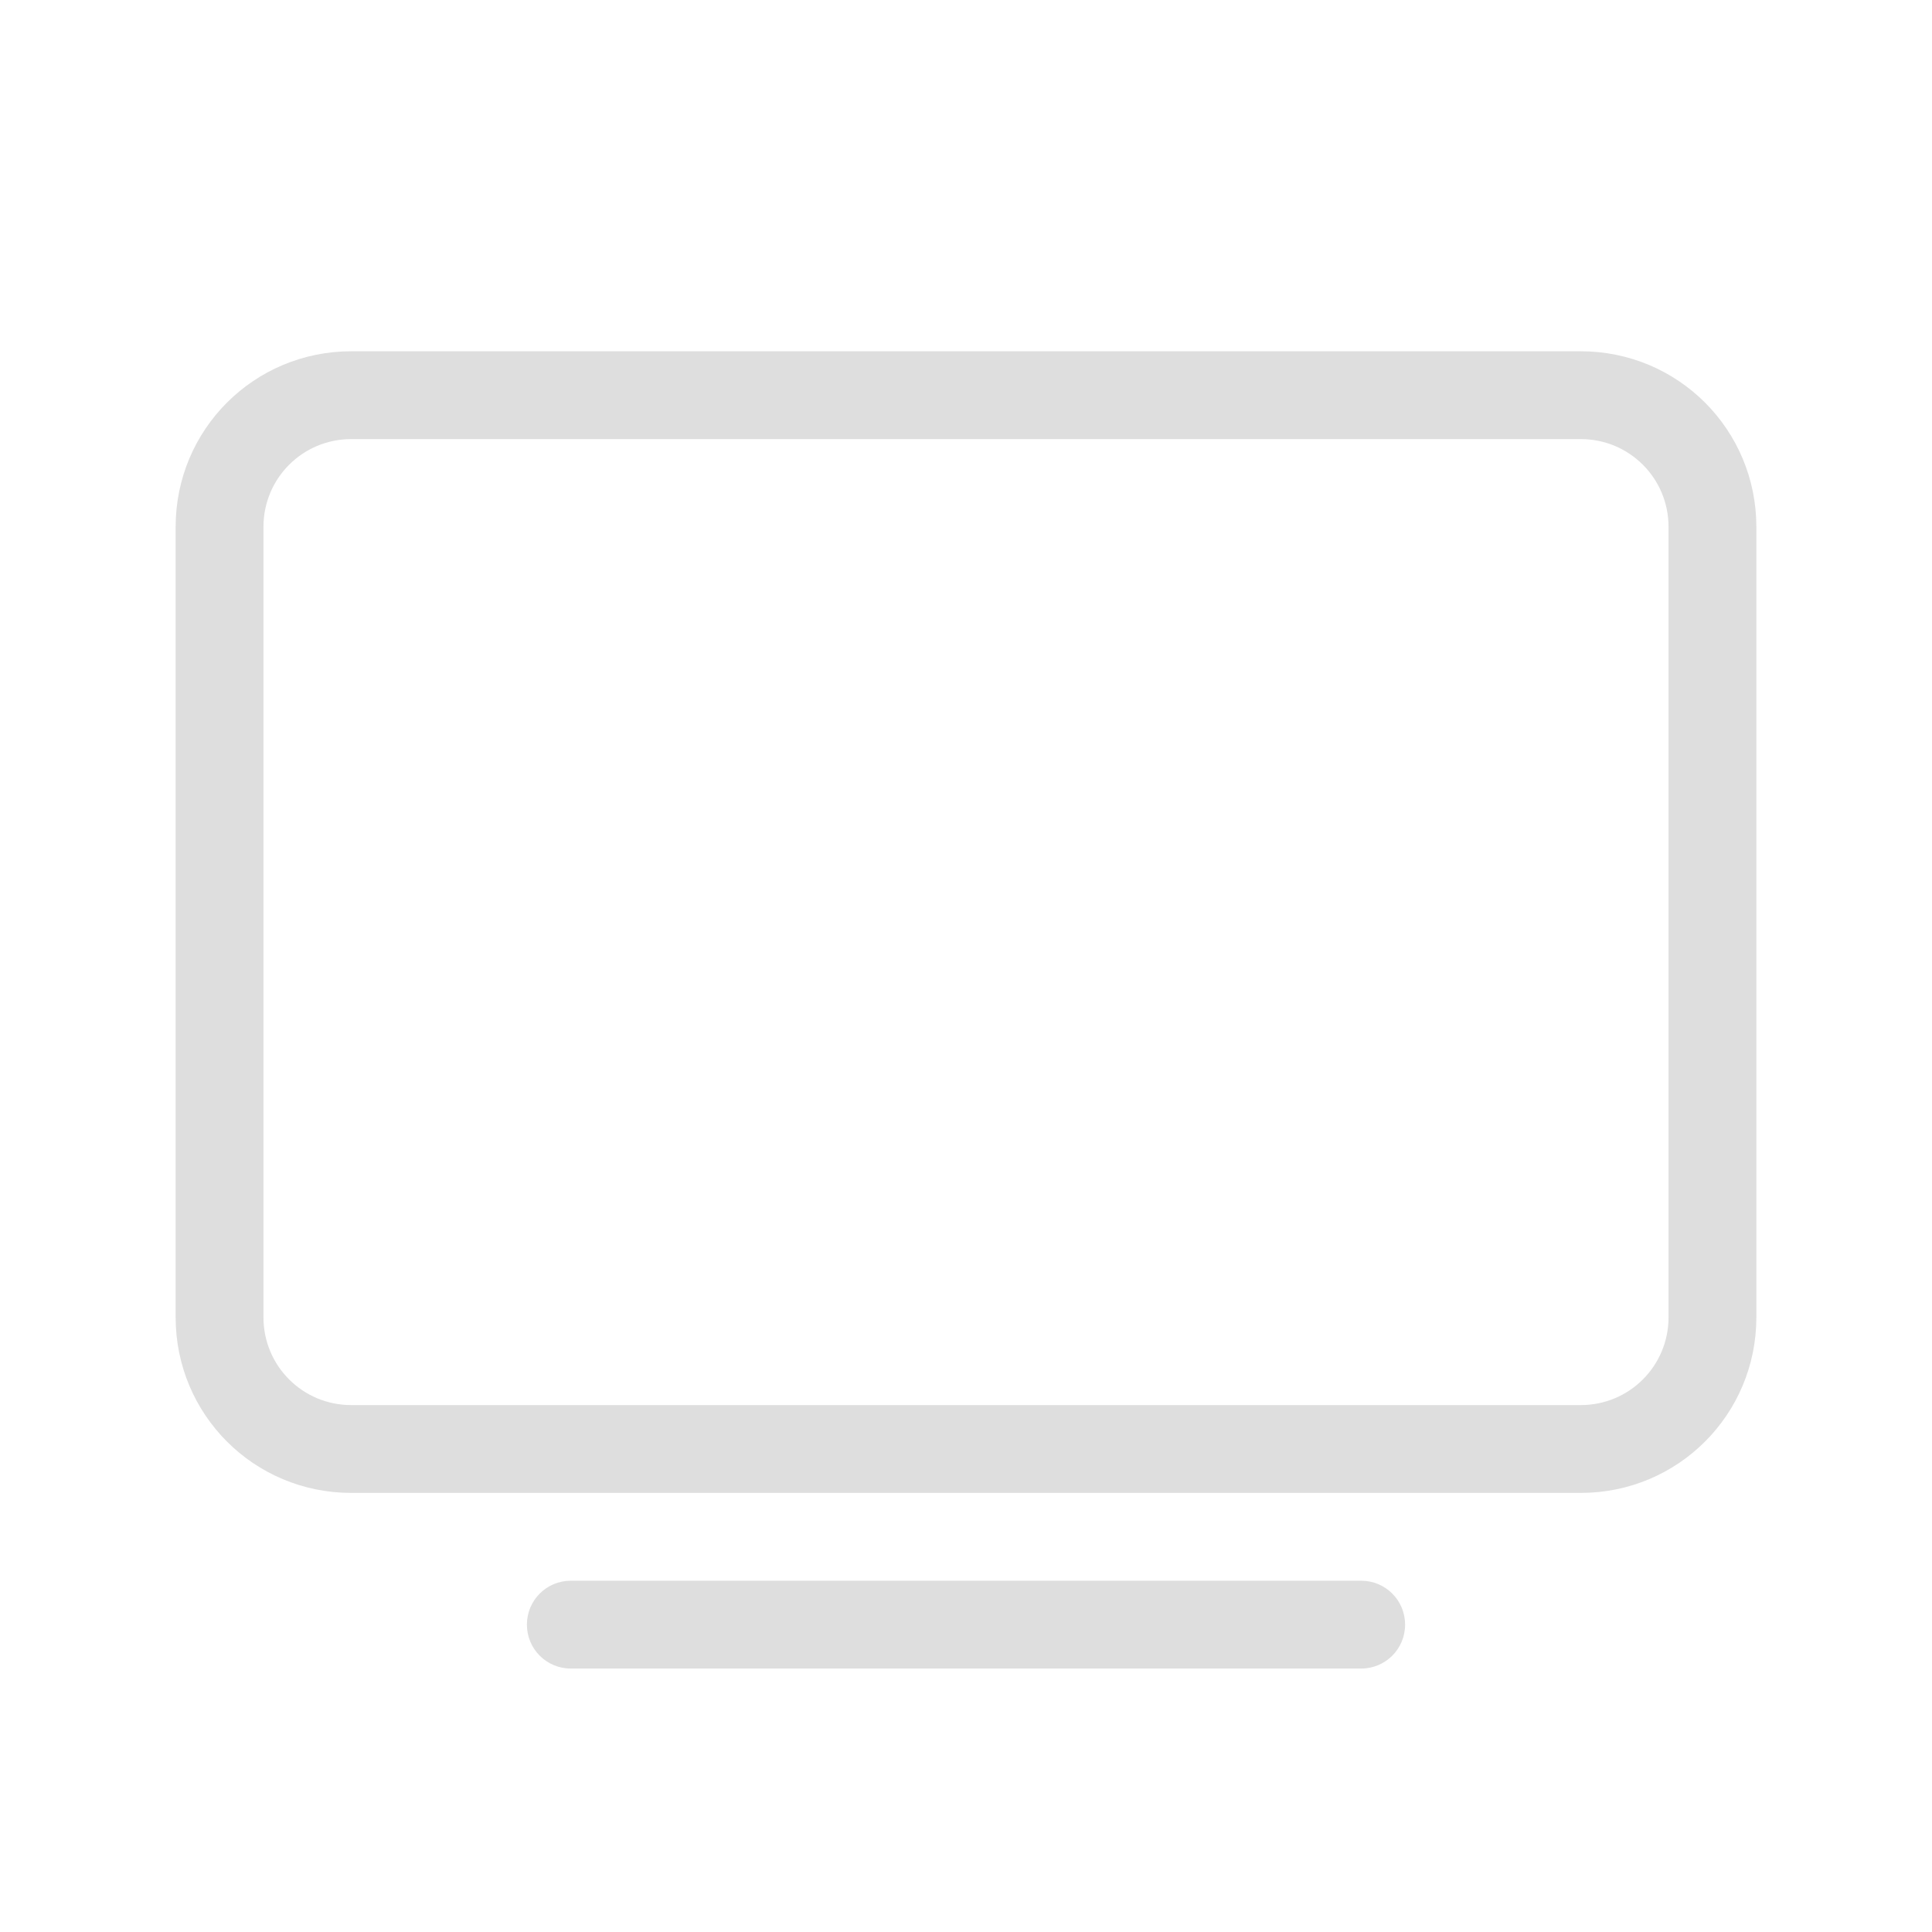
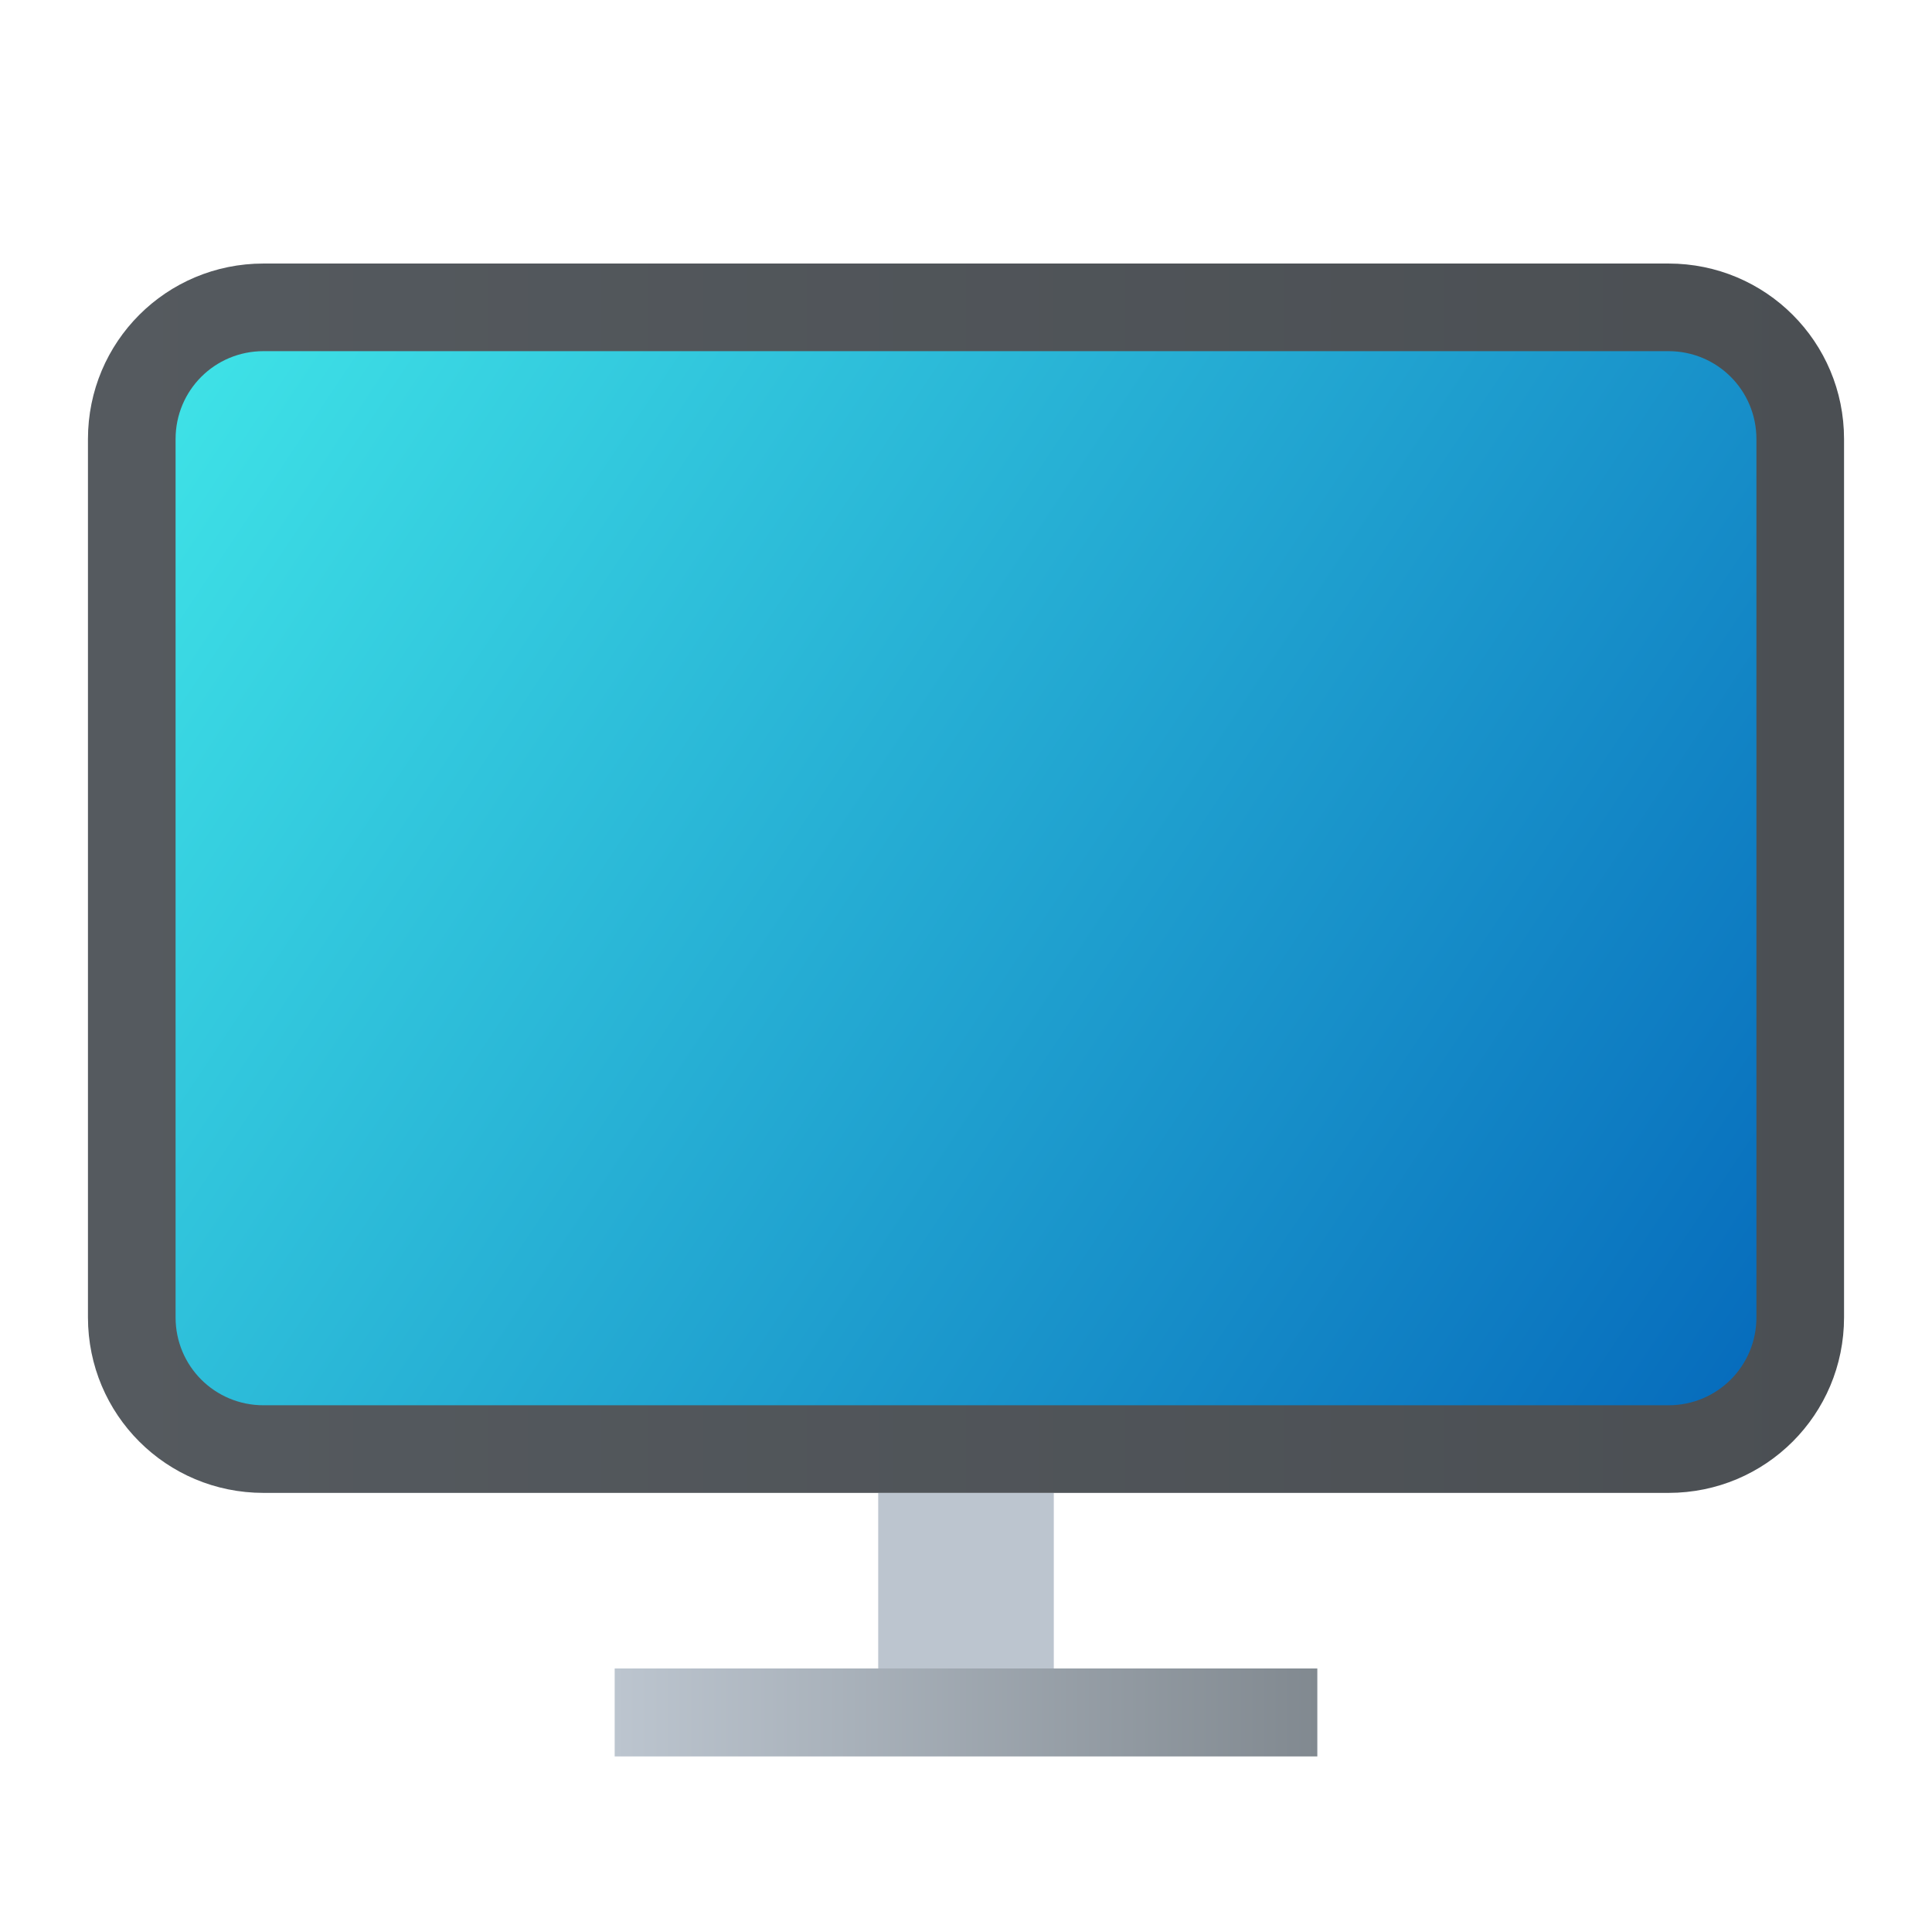
- <svg xmlns="http://www.w3.org/2000/svg" width="22" height="22" version="1.1">
-   <defs>
-     <style id="current-color-scheme" type="text/css">.ColorScheme-Text { color:#dedede; } .ColorScheme-Highlight { color:#5294e2; }</style>
+ <svg xmlns="http://www.w3.org/2000/svg" xmlns:xlink="http://www.w3.org/1999/xlink" width="22" height="22" viewBox="0 0 5.821 5.821" version="1.1" id="svg5">
+   <defs id="defs2">
+     <linearGradient id="linearGradient2986">
+       <stop style="stop-color:#818990;stop-opacity:1;" offset="0" id="stop2982" />
+       <stop style="stop-color:#bcc5cf;stop-opacity:1" offset="1" id="stop2984" />
+     </linearGradient>
+     <linearGradient id="linearGradient2301">
+       <stop style="stop-color:#3fe3e7;stop-opacity:1;" offset="0" id="stop2297" />
+       <stop style="stop-color:#066bbc;stop-opacity:1" offset="1" id="stop2299" />
+     </linearGradient>
+     <linearGradient id="linearGradient1116">
+       <stop style="stop-color:#555a5f;stop-opacity:1;" offset="0" id="stop1112" />
+       <stop style="stop-color:#4b4f53;stop-opacity:1" offset="1" id="stop1114" />
+     </linearGradient>
+     <linearGradient xlink:href="#linearGradient2986" id="linearGradient2988" x1="0.093" y1="13.471" x2="-3.29" y2="13.471" gradientUnits="userSpaceOnUse" gradientTransform="matrix(0.6257892,0,0,0.08094771,3.910668,4.201225)" />
+     <linearGradient xlink:href="#linearGradient1116" id="linearGradient1340" x1="0.827" y1="4.085" x2="6.118" y2="4.085" gradientUnits="userSpaceOnUse" gradientTransform="translate(-0.5622396,-1.438672)" />
+     <linearGradient xlink:href="#linearGradient2301" id="linearGradient1929" x1="0.529" y1="0.794" x2="5.292" y2="3.969" gradientUnits="userSpaceOnUse" gradientTransform="translate(0,0.2645833)" />
  </defs>
-   <g transform="translate(3,4)">
-     <path class="ColorScheme-Text" fill="currentColor" d="m3.5 14h9c0.277 0 0.5 0.223 0.5 0.5s-0.223 0.5-0.5 0.5h-9c-0.277 0-0.5-0.223-0.5-0.5s0.223-0.5 0.5-0.5z" />
-     <path class="ColorScheme-Text" fill="currentColor" d="m1 0c-1.108 0-2 0.892-2 2v9c0 1.108 0.892 2 2 2h14c1.108 0 2-0.892 2-2v-9c0-1.108-0.892-2-2-2zm0 1h14c0.554 0 1 0.446 1 1v9c0 0.554-0.446 1-1 1h-14c-0.554 0-1-0.446-1-1v-9c0-0.554 0.446-1 1-1z" />
-   </g>
+   <path id="rect958" style="fill:#bcc5cf;stroke-width:1.08;stroke-linecap:round;stroke-linejoin:round" d="m 2.646,4.498 h 0.529 l -5e-7,0.529 H 2.646 Z" />
+   <path id="rect2848" style="fill:url(#linearGradient2988);stroke-width:0.298;stroke-linecap:round;stroke-linejoin:round" d="M 1.852,5.027 H 3.969 V 5.292 H 1.852 Z" />
+   <path id="rect1538" style="fill:url(#linearGradient1340);stroke-width:0.132;stroke-linejoin:round" d="M 0.794,0.794 H 5.027 c 0.293,0 0.529,0.236 0.529,0.529 V 3.969 c 0,0.293 -0.236,0.529 -0.529,0.529 H 0.794 c -0.293,0 -0.529,-0.236 -0.529,-0.529 V 1.323 c 0,-0.293 0.236,-0.529 0.529,-0.529 z" />
+   <path id="rect1841" style="fill:url(#linearGradient1929);stroke-width:0.132;stroke-linejoin:round" d="M 0.794,1.058 H 5.027 c 0.147,0 0.265,0.118 0.265,0.265 v 2.646 c 0,0.147 -0.118,0.265 -0.265,0.265 H 0.794 c -0.147,0 -0.265,-0.118 -0.265,-0.265 V 1.323 c 0,-0.147 0.118,-0.265 0.265,-0.265 z" />
</svg>
